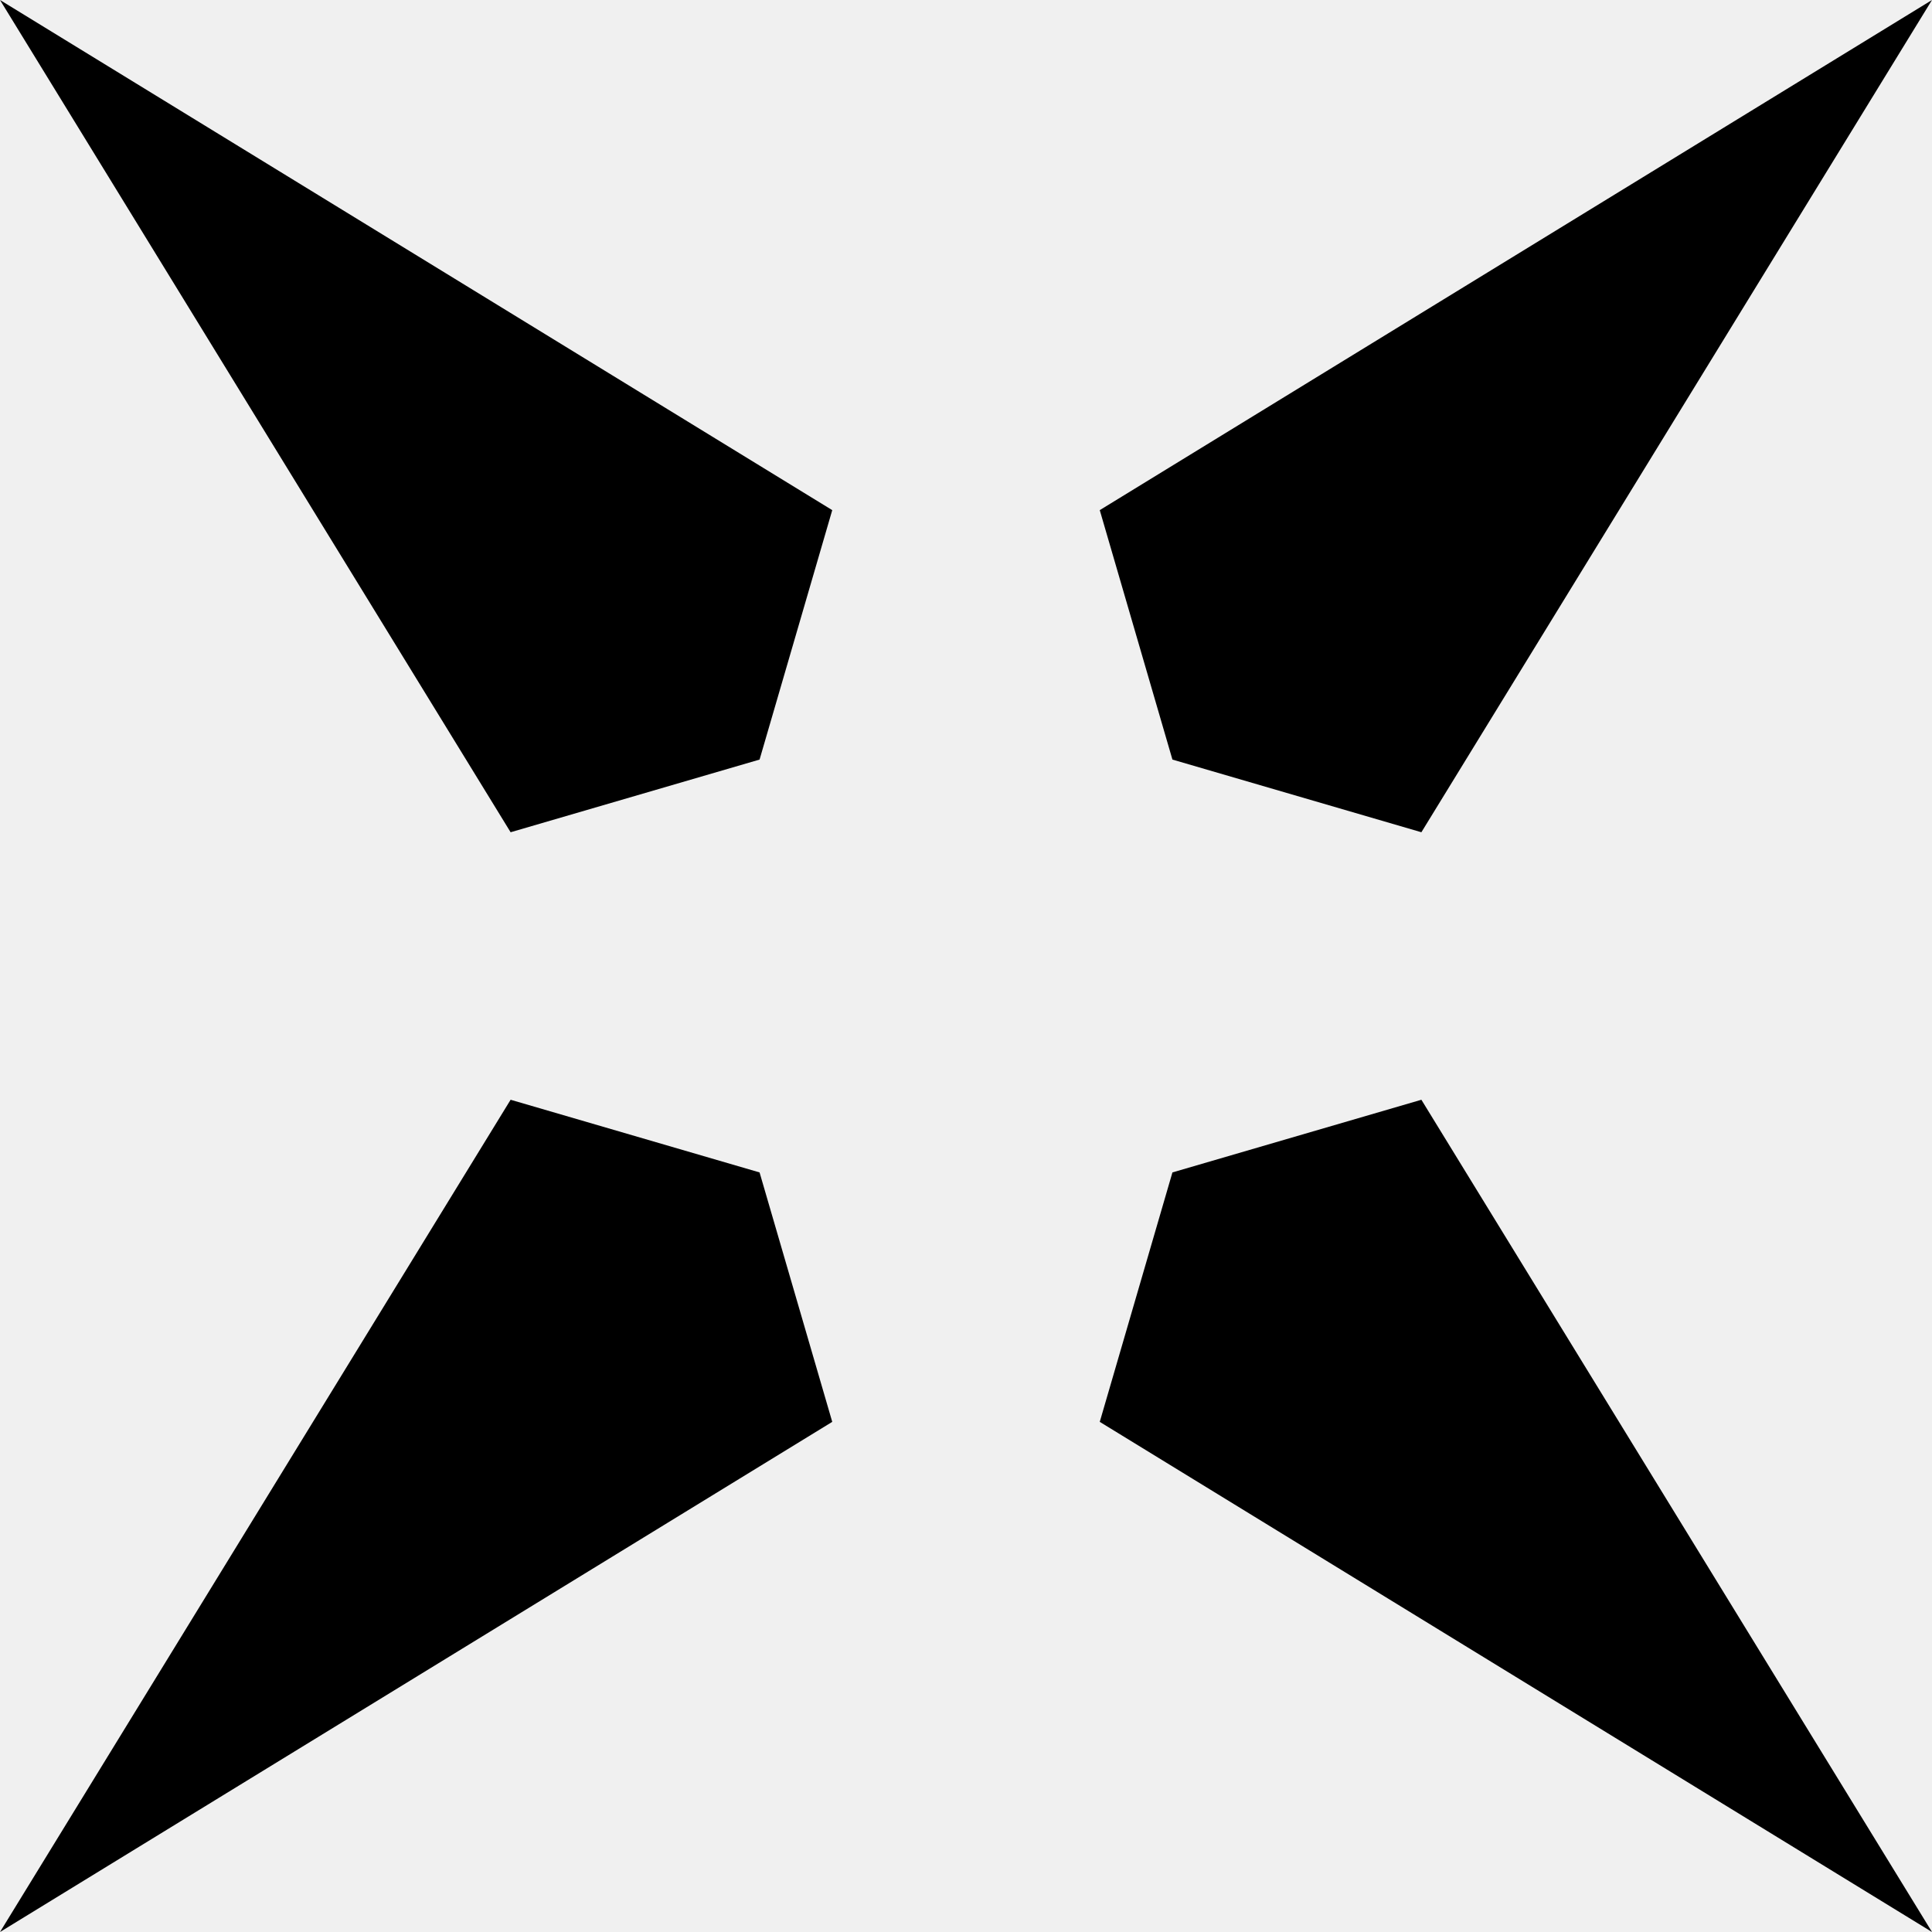
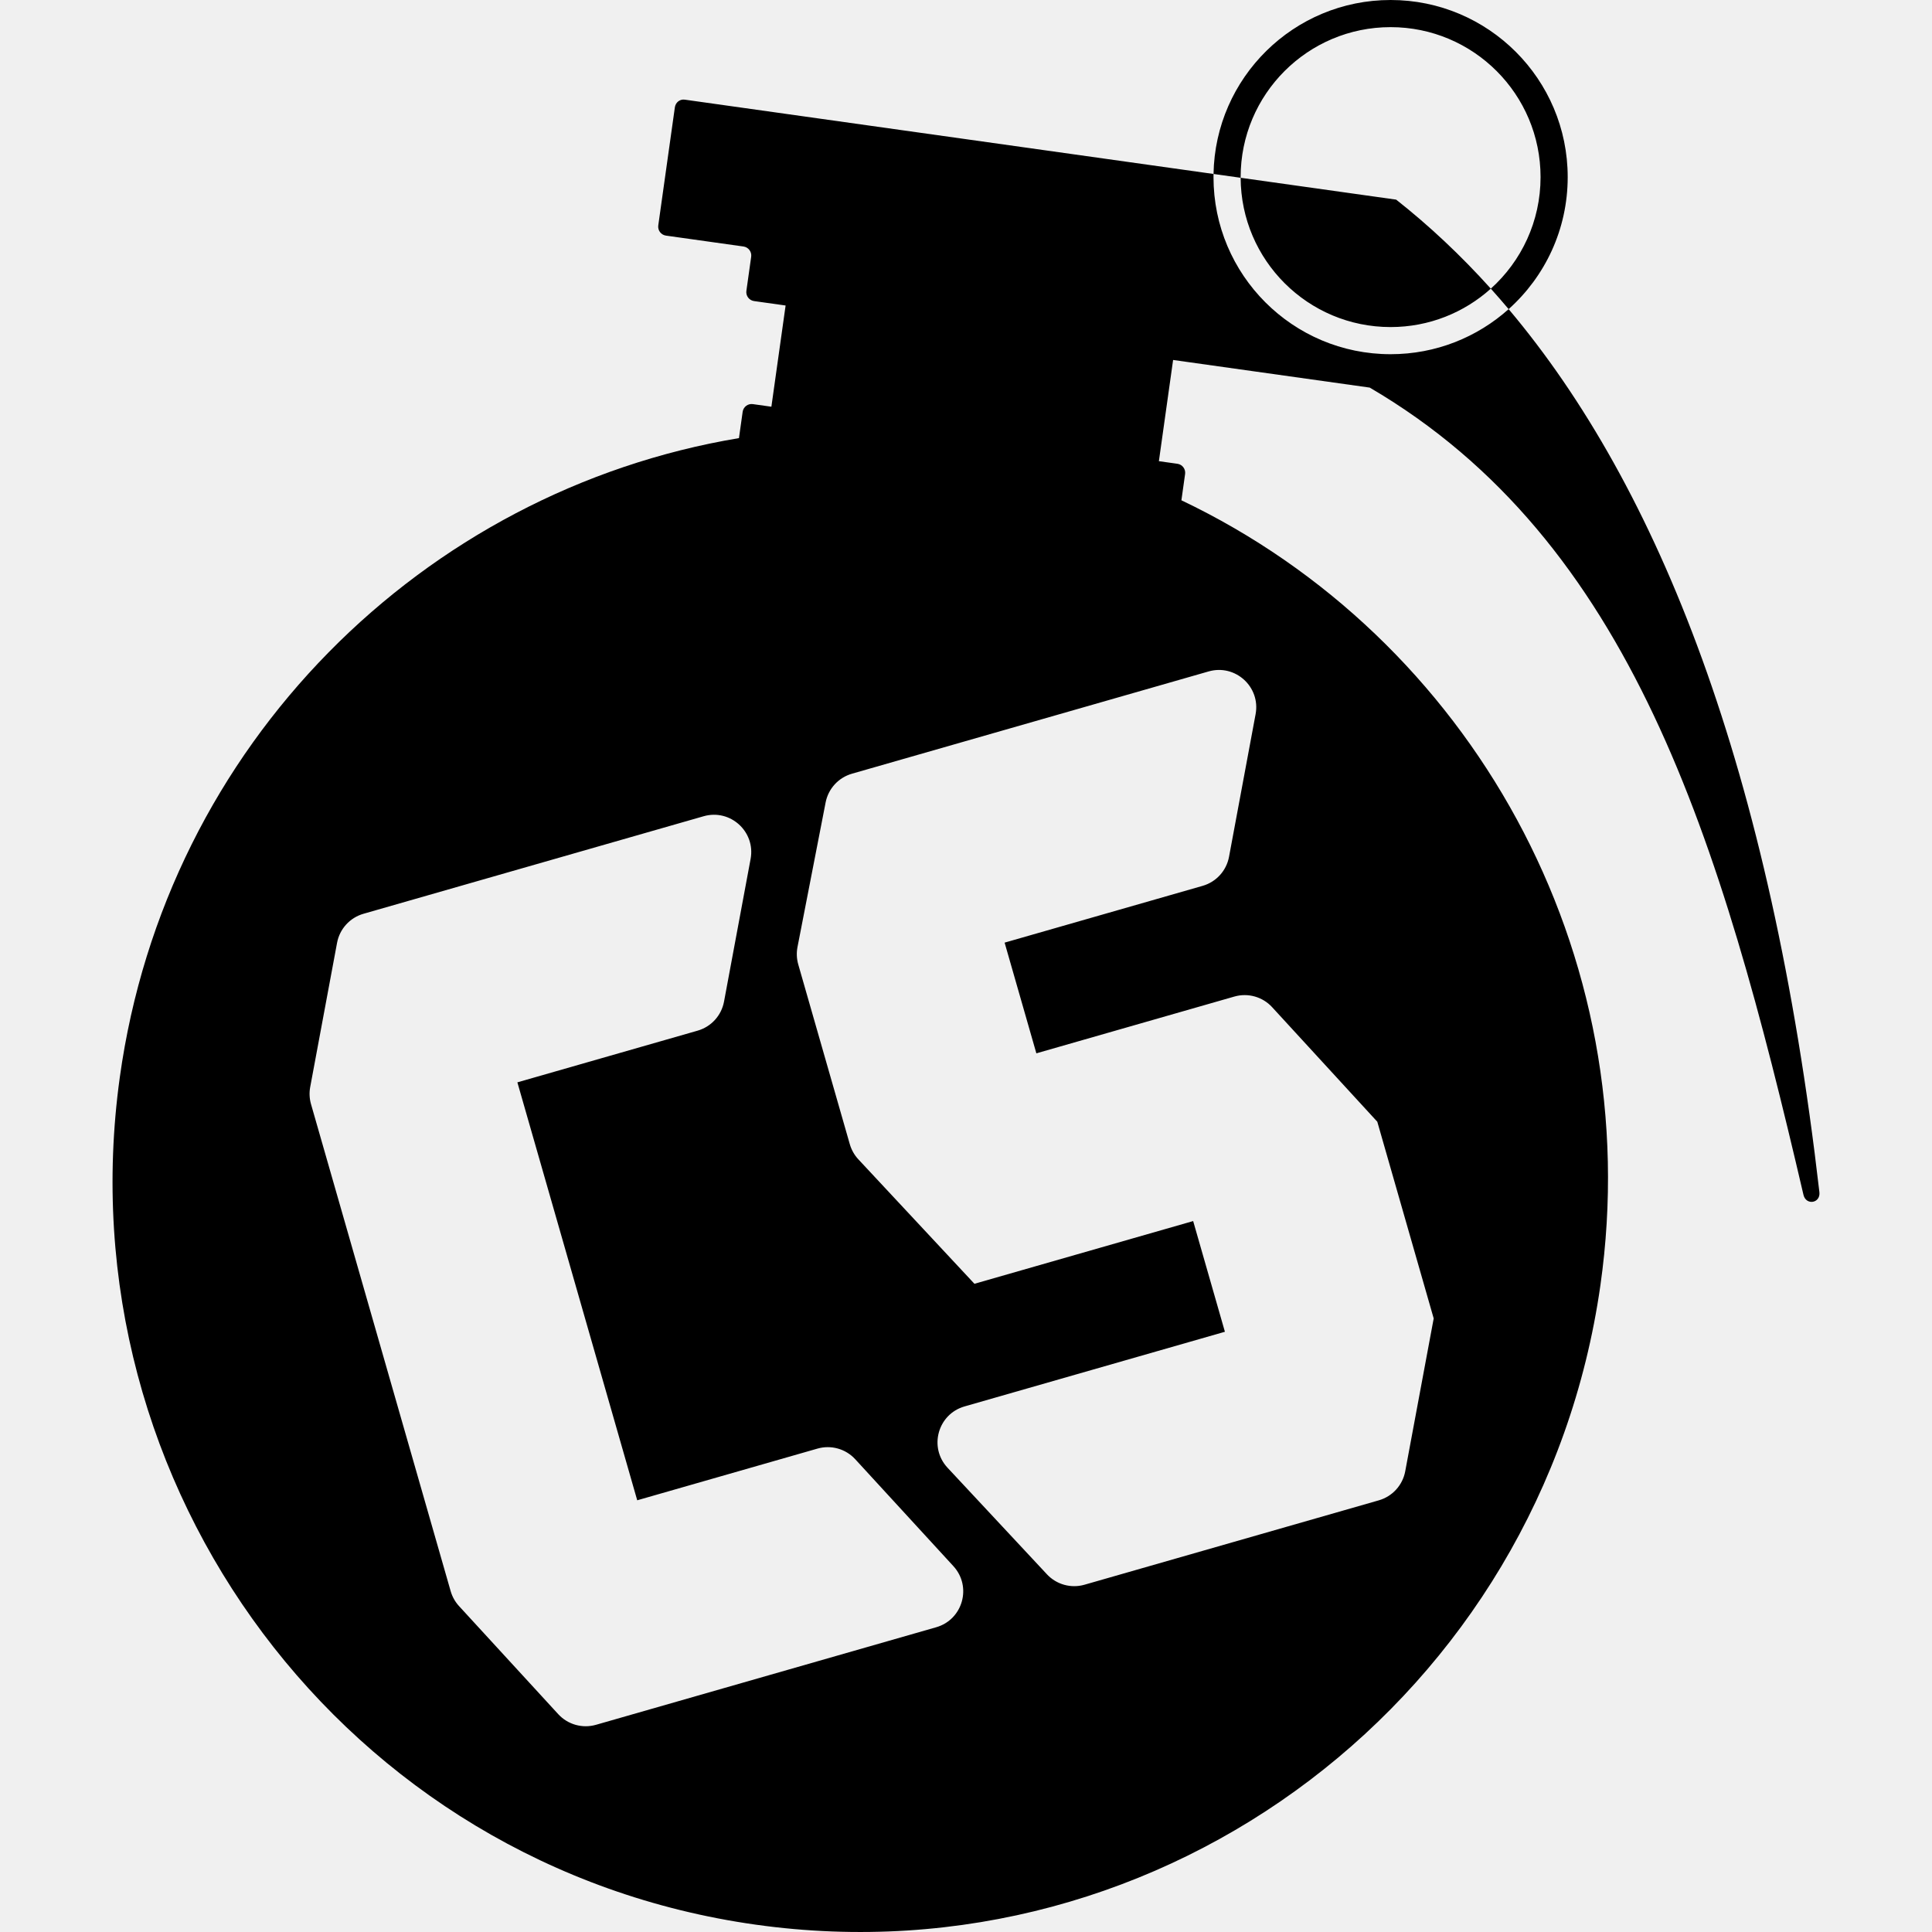
- <svg xmlns="http://www.w3.org/2000/svg" width="512" height="512" fill="none" viewBox="0 0 65 65">
+ <svg xmlns="http://www.w3.org/2000/svg" width="512" height="512" viewBox="0 0 512 512" fill="none">
  <style>
    path {
-       fill: #000;
+     fill: #000;
    }
    @media (prefers-color-scheme: dark) {
-       path {
-         fill: #FFF;
-       }
+     path {
+     fill: #FFF;
+     }
    }
  </style>
-   <path d="M39.445 25.555 37 17.163 65 0 47.821 28l-8.376-2.445Zm-13.89 0L28 17.163 0 0l17.179 28 8.376-2.445Zm13.89 13.89L37 47.837 65 65 47.821 37l-8.376 2.445Zm-13.89 0L28 47.837 0 65l17.179-28 8.376 2.445Z" />
+   <path fill-rule="evenodd" clip-rule="evenodd" d="M368.524 7.193C346.575 7.193 328.783 24.986 328.783 46.934C328.783 46.973 328.783 47.012 328.783 47.052L328.783 47.113L321.597 46.103C322.04 20.566 342.88 0 368.524 0C394.444 0 415.457 21.013 415.457 46.934C415.457 60.837 409.412 73.329 399.806 81.923C398.247 80.073 396.672 78.265 395.082 76.497C403.175 69.222 408.264 58.672 408.264 46.934C408.264 24.986 390.472 7.193 368.524 7.193ZM395.082 76.497C388.043 82.825 378.733 86.674 368.524 86.674C346.635 86.674 328.88 68.979 328.783 47.113L369.998 52.906C378.716 59.78 387.093 67.619 395.082 76.497ZM399.806 81.923C391.503 89.351 380.541 93.868 368.524 93.868C342.603 93.868 321.59 72.855 321.59 46.934C321.59 46.657 321.592 46.38 321.597 46.103L181.468 26.41C180.157 26.225 179.028 27.151 178.843 28.462L174.449 59.732C174.264 61.043 175.178 62.255 176.489 62.44L197.03 65.326C198.341 65.511 199.255 66.723 199.071 68.035L197.8 77.08C197.615 78.391 198.529 79.604 199.84 79.788L208.195 80.962L204.425 107.785L199.519 107.095C198.208 106.911 196.995 107.824 196.811 109.136L195.832 116.105C112.324 130.026 43.988 197.168 31.744 285.53C16.698 394.121 91.688 494.796 200.25 510.053C308.812 525.311 408.647 449.206 424.115 340.674C436.701 252.36 389.52 168.983 313.084 132.583L314.063 125.614C314.247 124.303 313.334 123.091 312.022 122.906L307.116 122.217L310.885 95.395L362.997 102.718C432.429 143.356 455.972 222.396 477.938 316.642C478.614 319.54 482.5 318.883 482.158 315.927C469.227 203.9 439.673 129.24 399.806 81.923ZM96.322 242.162C92.72 243.194 90.011 246.174 89.325 249.858L82.206 288.072C81.925 289.581 81.999 291.135 82.422 292.61L119.43 421.672C119.853 423.147 120.614 424.503 121.652 425.634L147.939 454.27C150.473 457.03 154.349 458.122 157.951 457.089L248.097 431.24C255.164 429.214 257.628 420.459 252.657 415.044L226.649 386.713C224.115 383.953 220.239 382.862 216.637 383.894L168.871 397.591L137.111 286.832L184.877 273.135C188.48 272.102 191.188 269.122 191.874 265.439L198.917 227.631C200.263 220.404 193.534 214.286 186.467 216.313L96.322 242.162ZM225.78 205.04C222.205 206.065 219.507 209.008 218.797 212.66L211.344 250.971C211.046 252.503 211.115 254.084 211.546 255.586L225.206 303.224C225.636 304.725 226.416 306.103 227.48 307.244L258.236 340.216L316.201 323.595L324.613 352.933L255.619 372.716C248.519 374.752 246.074 383.569 251.112 388.971L277.45 417.206C279.986 419.926 283.834 420.992 287.409 419.967L365.402 397.603C369.004 396.57 371.713 393.591 372.4 389.907L372.4 389.906L379.945 349.398L364.998 297.271L337.133 266.917L337.133 266.916C334.598 264.155 330.721 263.065 327.12 264.097L274.646 279.144L266.234 249.807L318.708 234.76C322.309 233.727 325.019 230.748 325.705 227.064L325.705 227.063L332.748 189.256C334.094 182.028 327.364 175.911 320.298 177.937L225.78 205.04Z" />
</svg>
